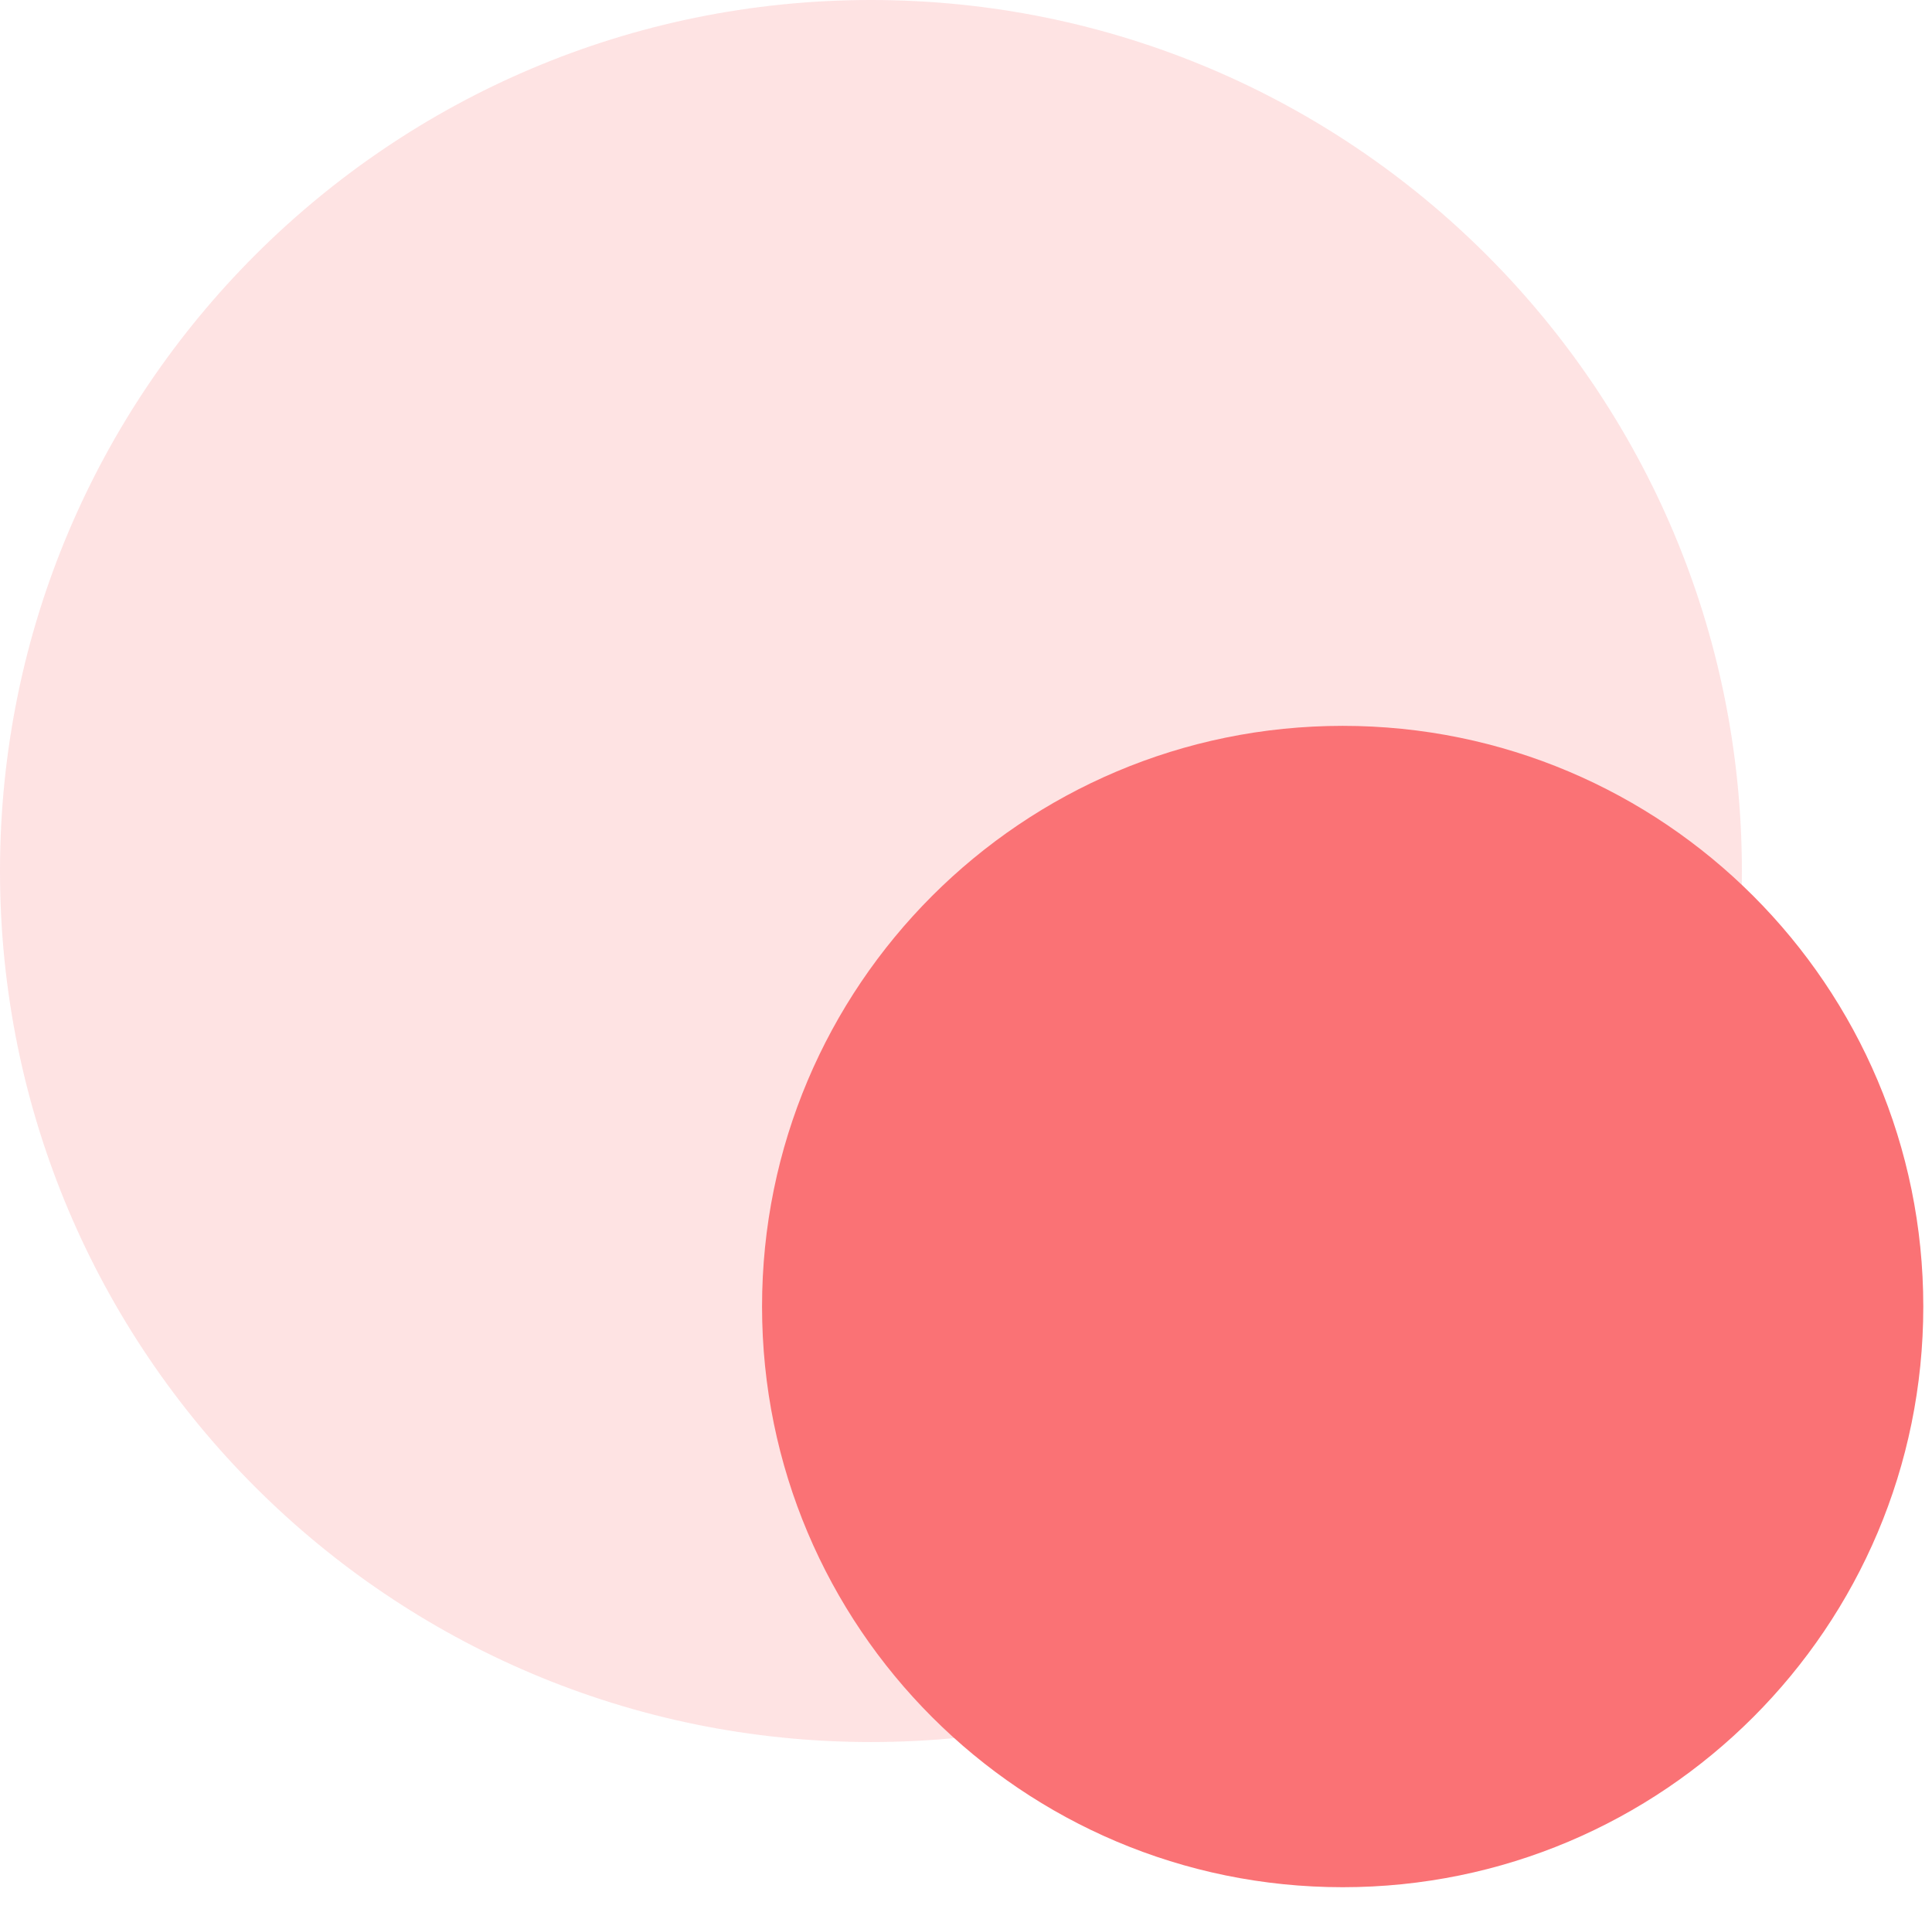
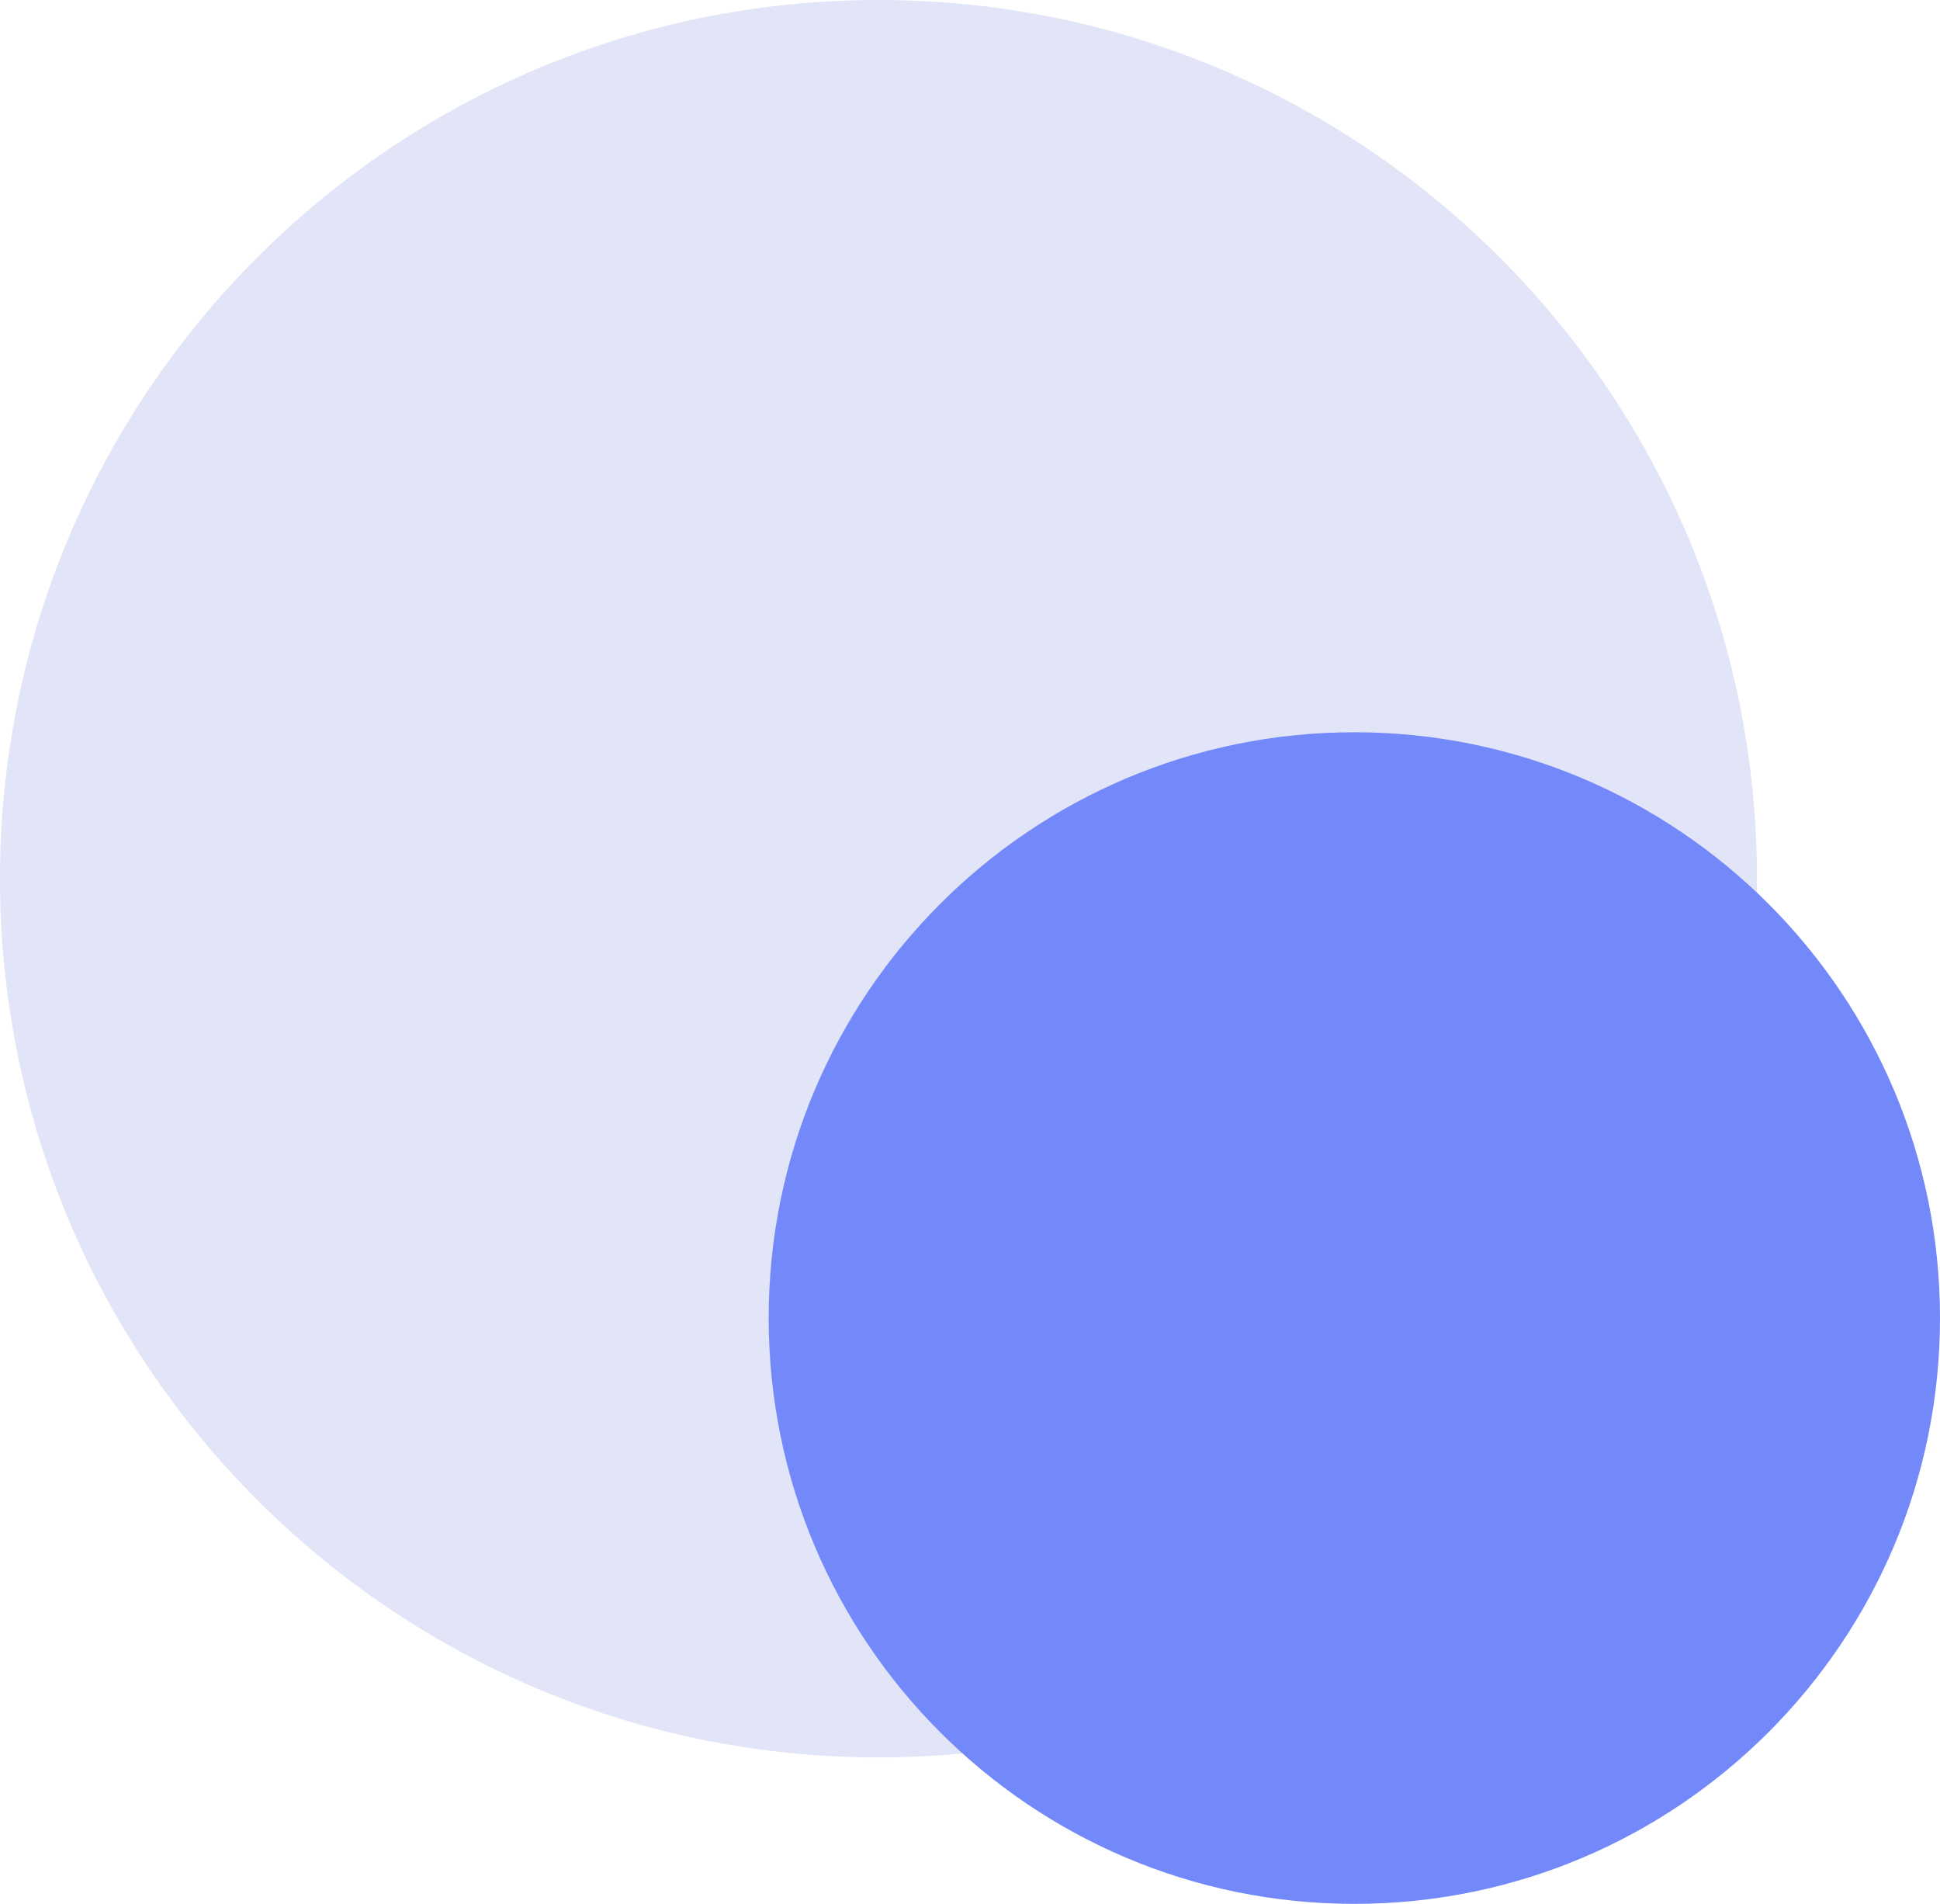
- <svg xmlns="http://www.w3.org/2000/svg" width="83" height="82" viewBox="0 0 83 82" fill="none">
-   <rect opacity="0.2" width="74.832" height="74.832" rx="37.416" fill="#FA7275" />
-   <rect x="32.738" y="31.18" width="49.888" height="49.888" rx="24.944" fill="#FA7275" />
+ <svg xmlns="http://www.w3.org/2000/svg" width="53" height="52" viewBox="0 0 53 52" fill="none">
+   <rect opacity="0.2" width="48" height="48" rx="24" fill="#6D7DD8" />
+   <rect x="21" y="20" width="32" height="32" rx="16" fill="#7389FA" />
</svg>
